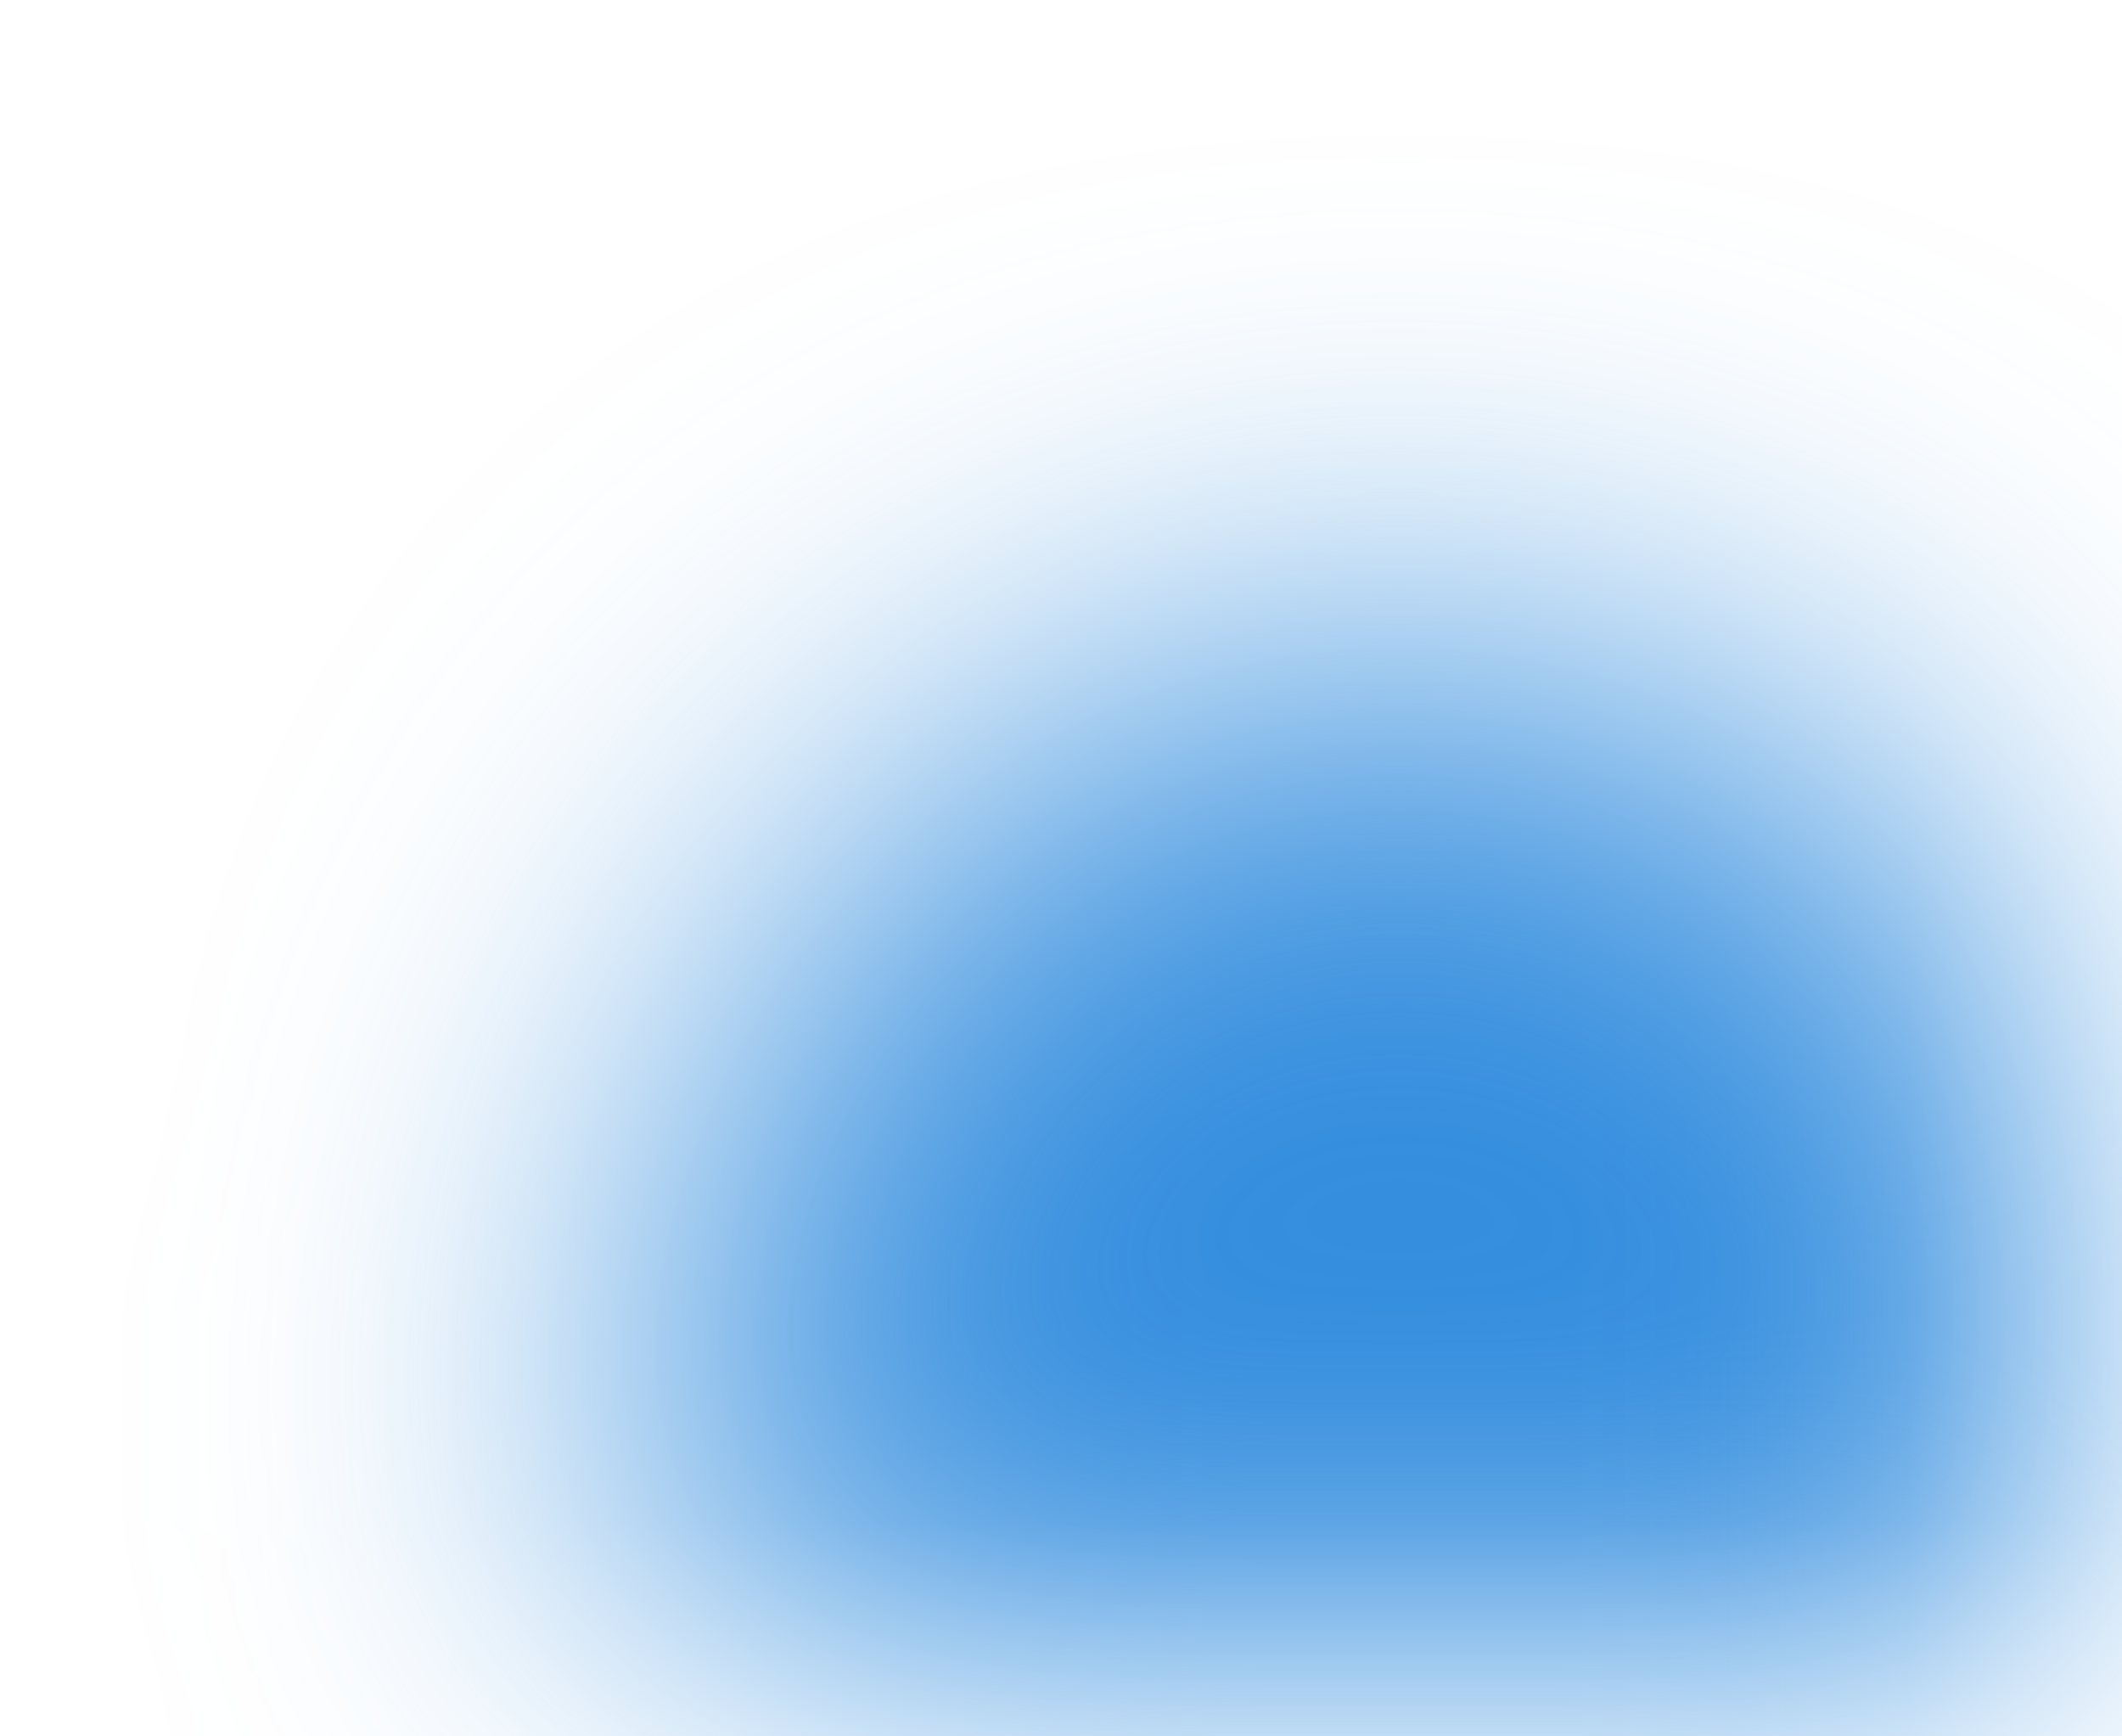
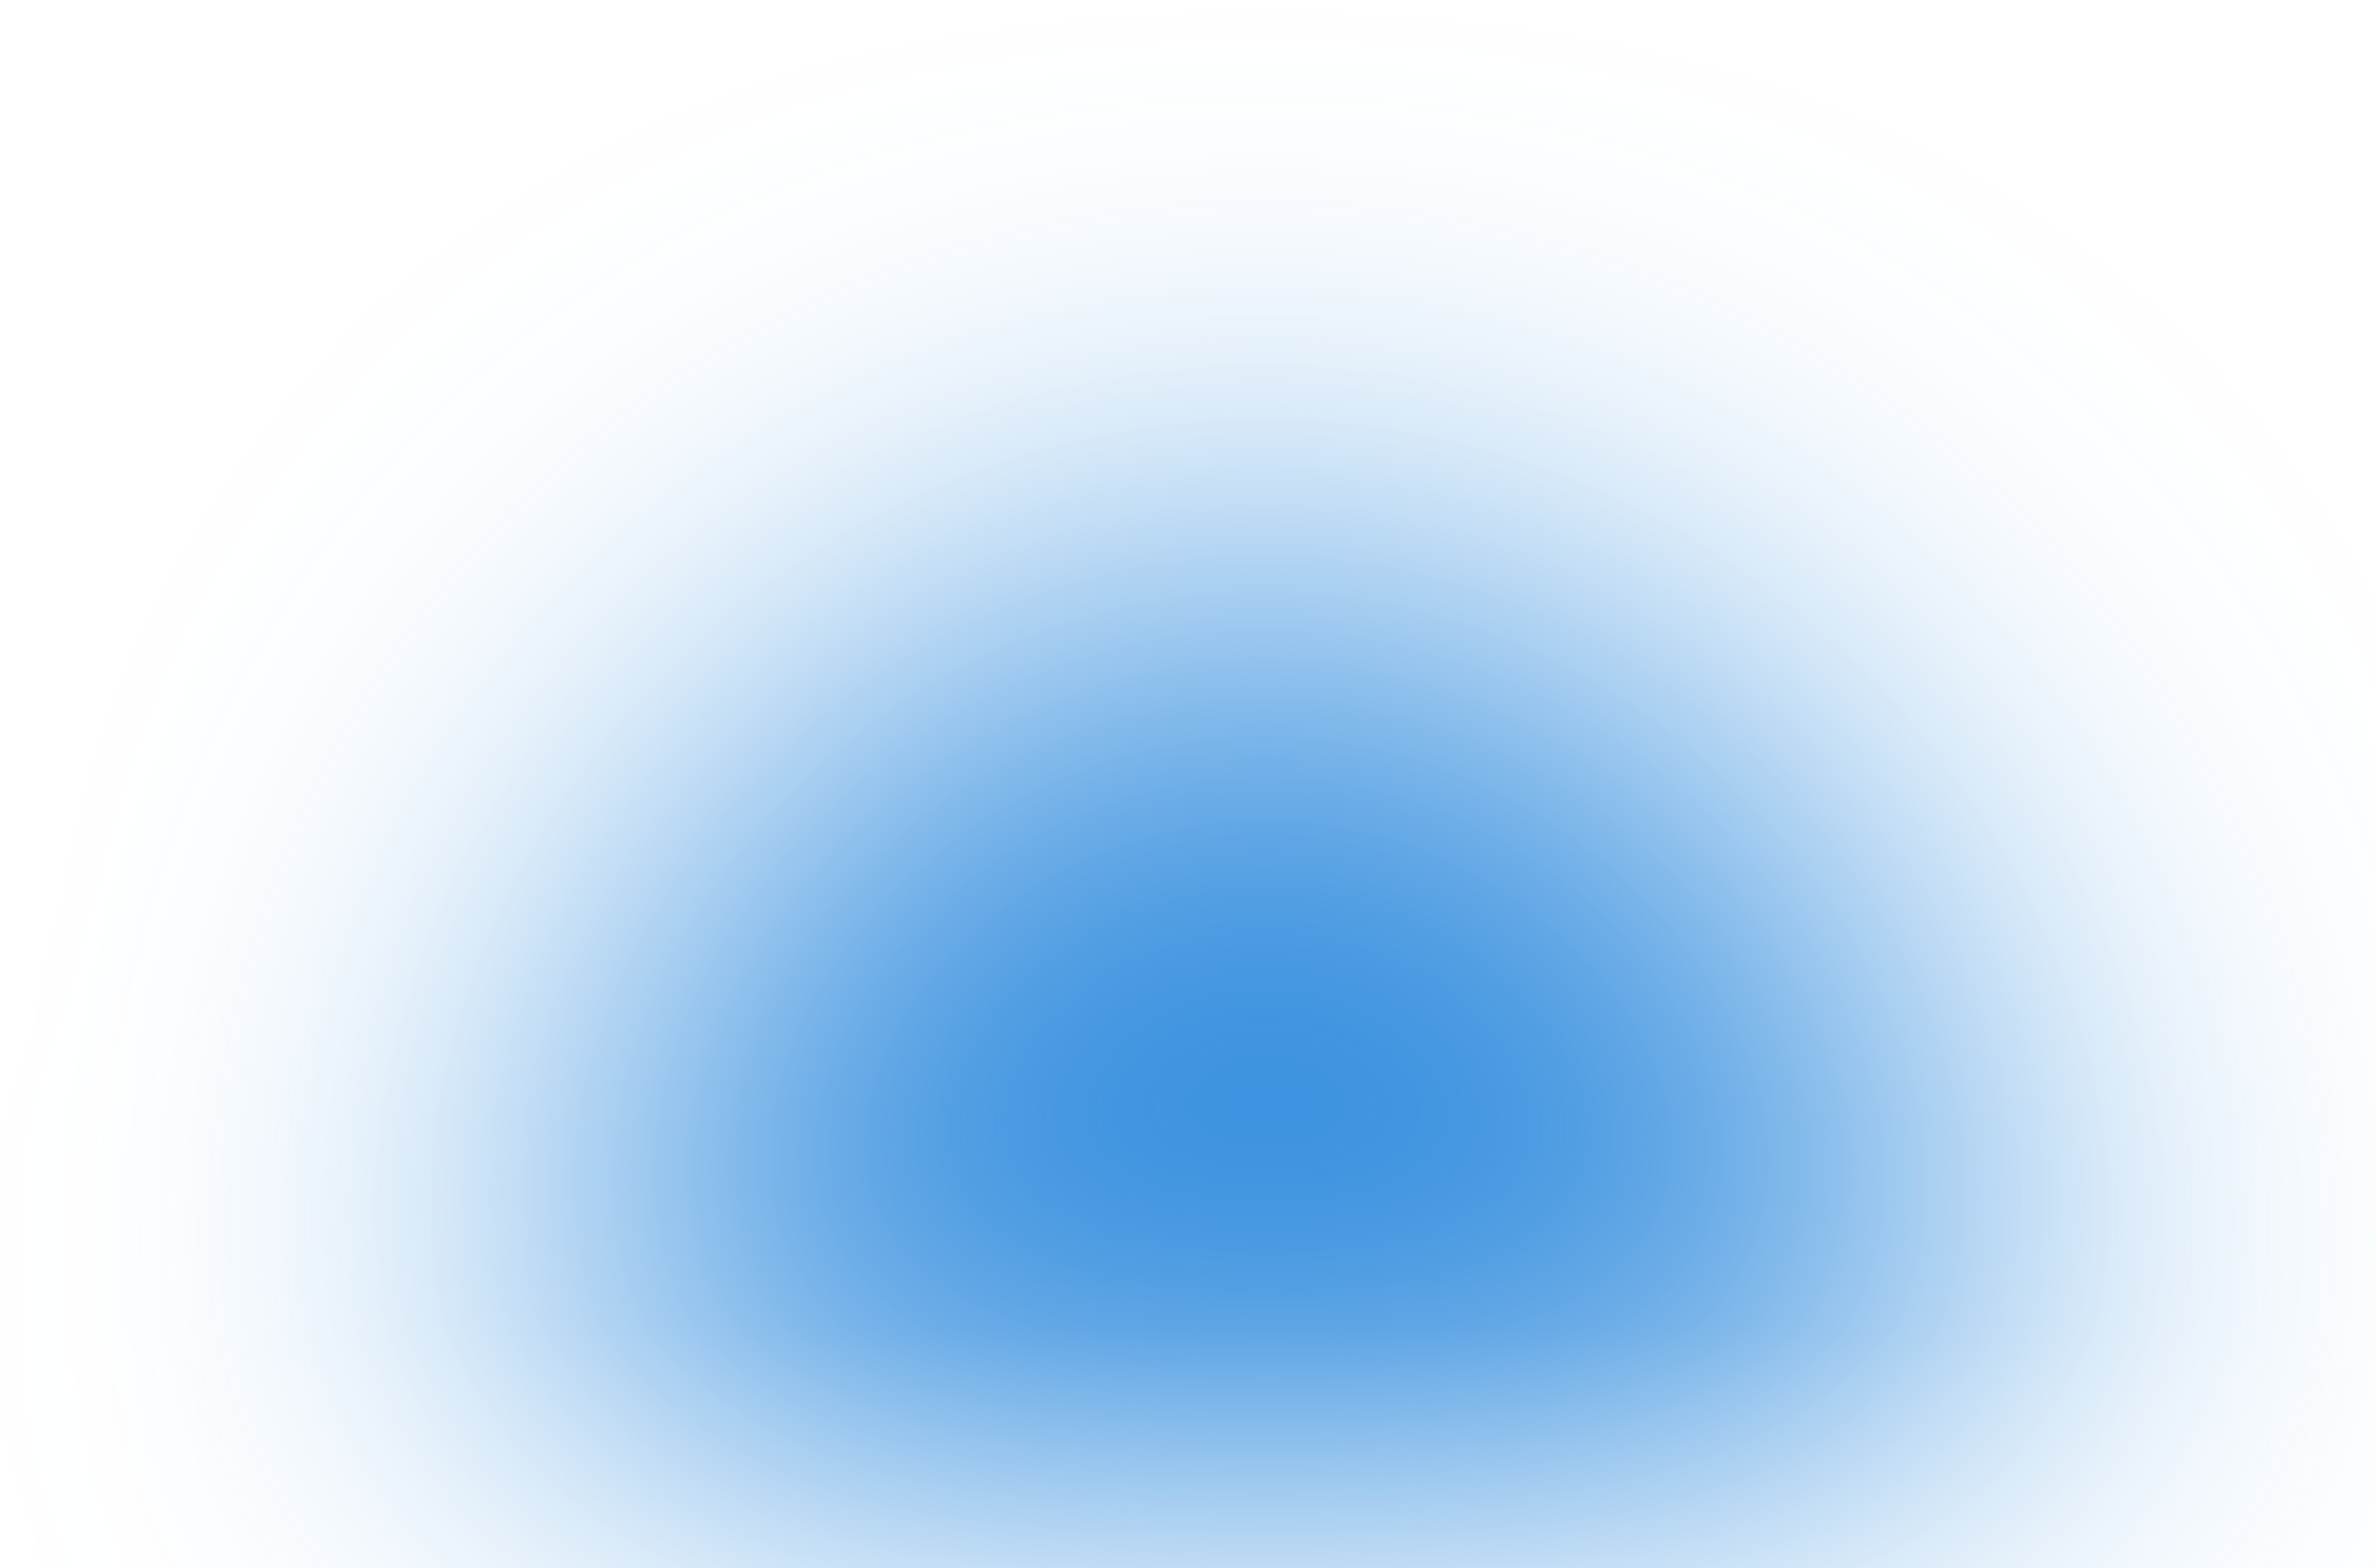
- <svg xmlns="http://www.w3.org/2000/svg" width="972" height="795" viewBox="0 0 972 795" fill="none">
+ <svg xmlns="http://www.w3.org/2000/svg" width="1205" height="795" viewBox="0 0 1205 795" fill="none">
  <g filter="url(#filter0_f_2503_1396)">
    <ellipse cx="644.305" cy="653.051" rx="353.207" ry="343.307" transform="rotate(-102.565 644.305 653.051)" fill="#338DDE" />
  </g>
  <defs>
    <filter id="filter0_f_2503_1396" x="0.447" y="0.232" width="1287.71" height="1305.64" filterUnits="userSpaceOnUse" color-interpolation-filters="sRGB">
      <feFlood flood-opacity="0" result="BackgroundImageFix" />
      <feBlend mode="normal" in="SourceGraphic" in2="BackgroundImageFix" result="shape" />
      <feGaussianBlur stdDeviation="150" result="effect1_foregroundBlur_2503_1396" />
    </filter>
  </defs>
</svg>
